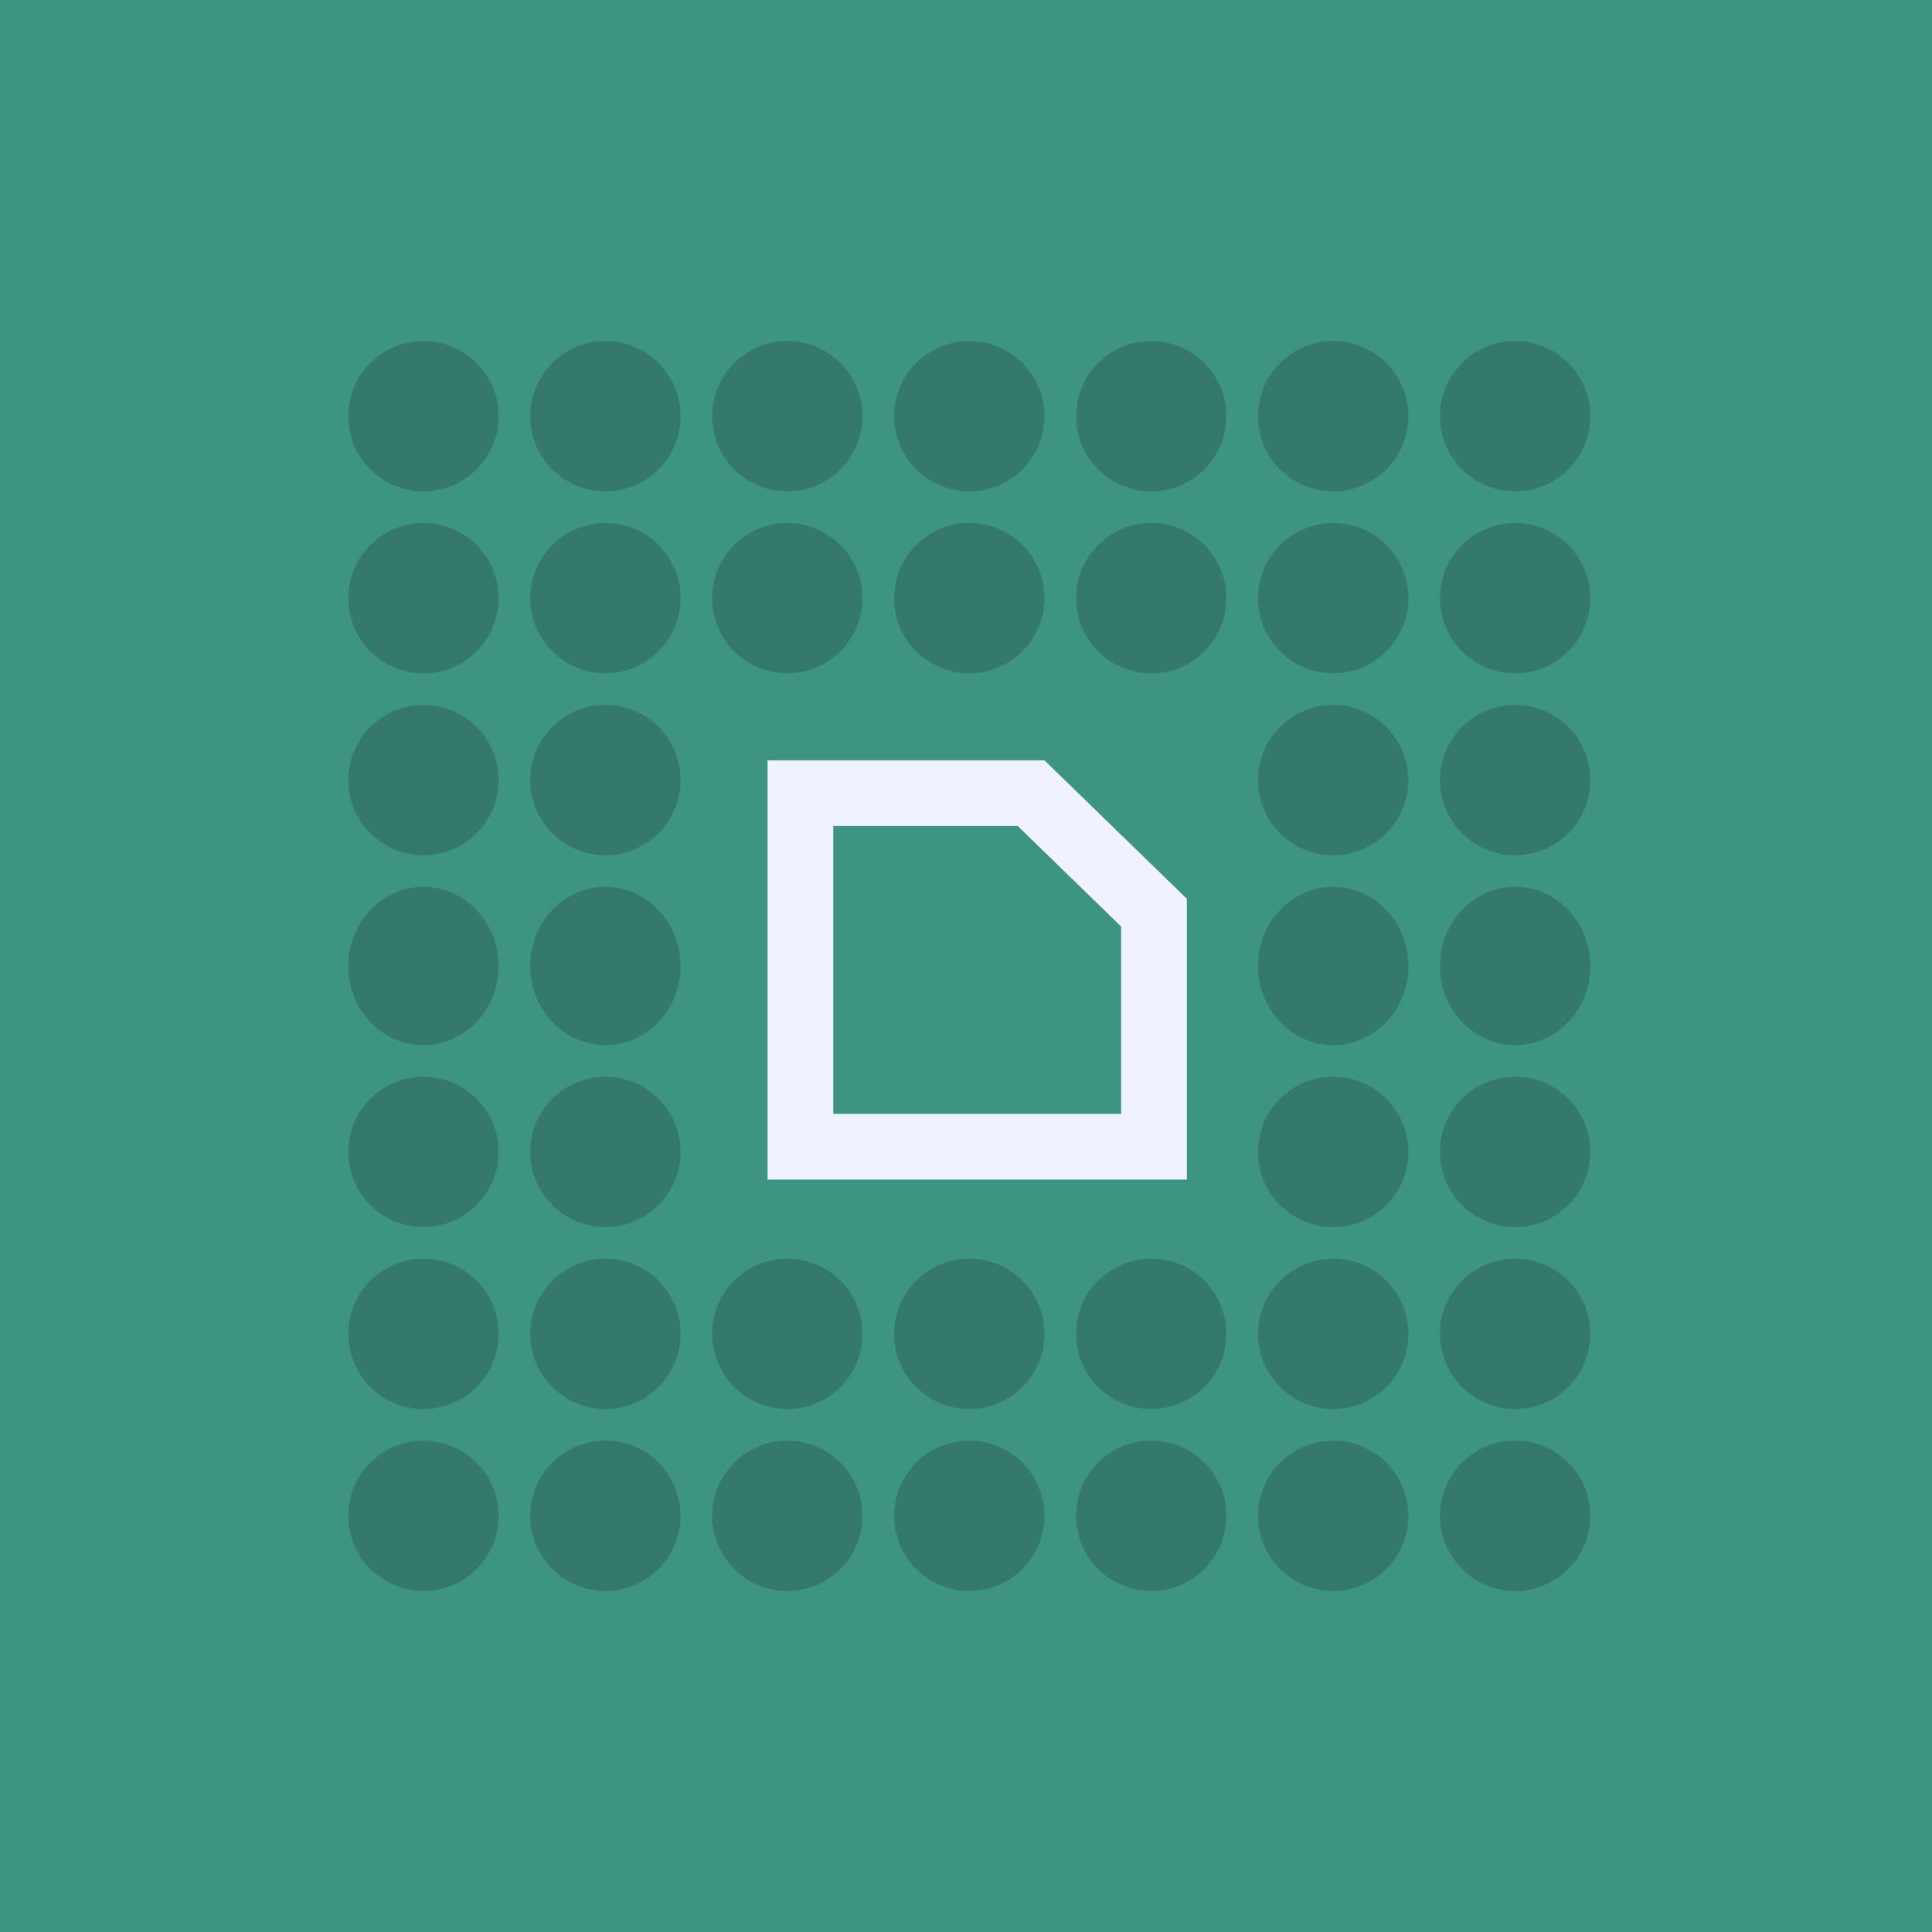
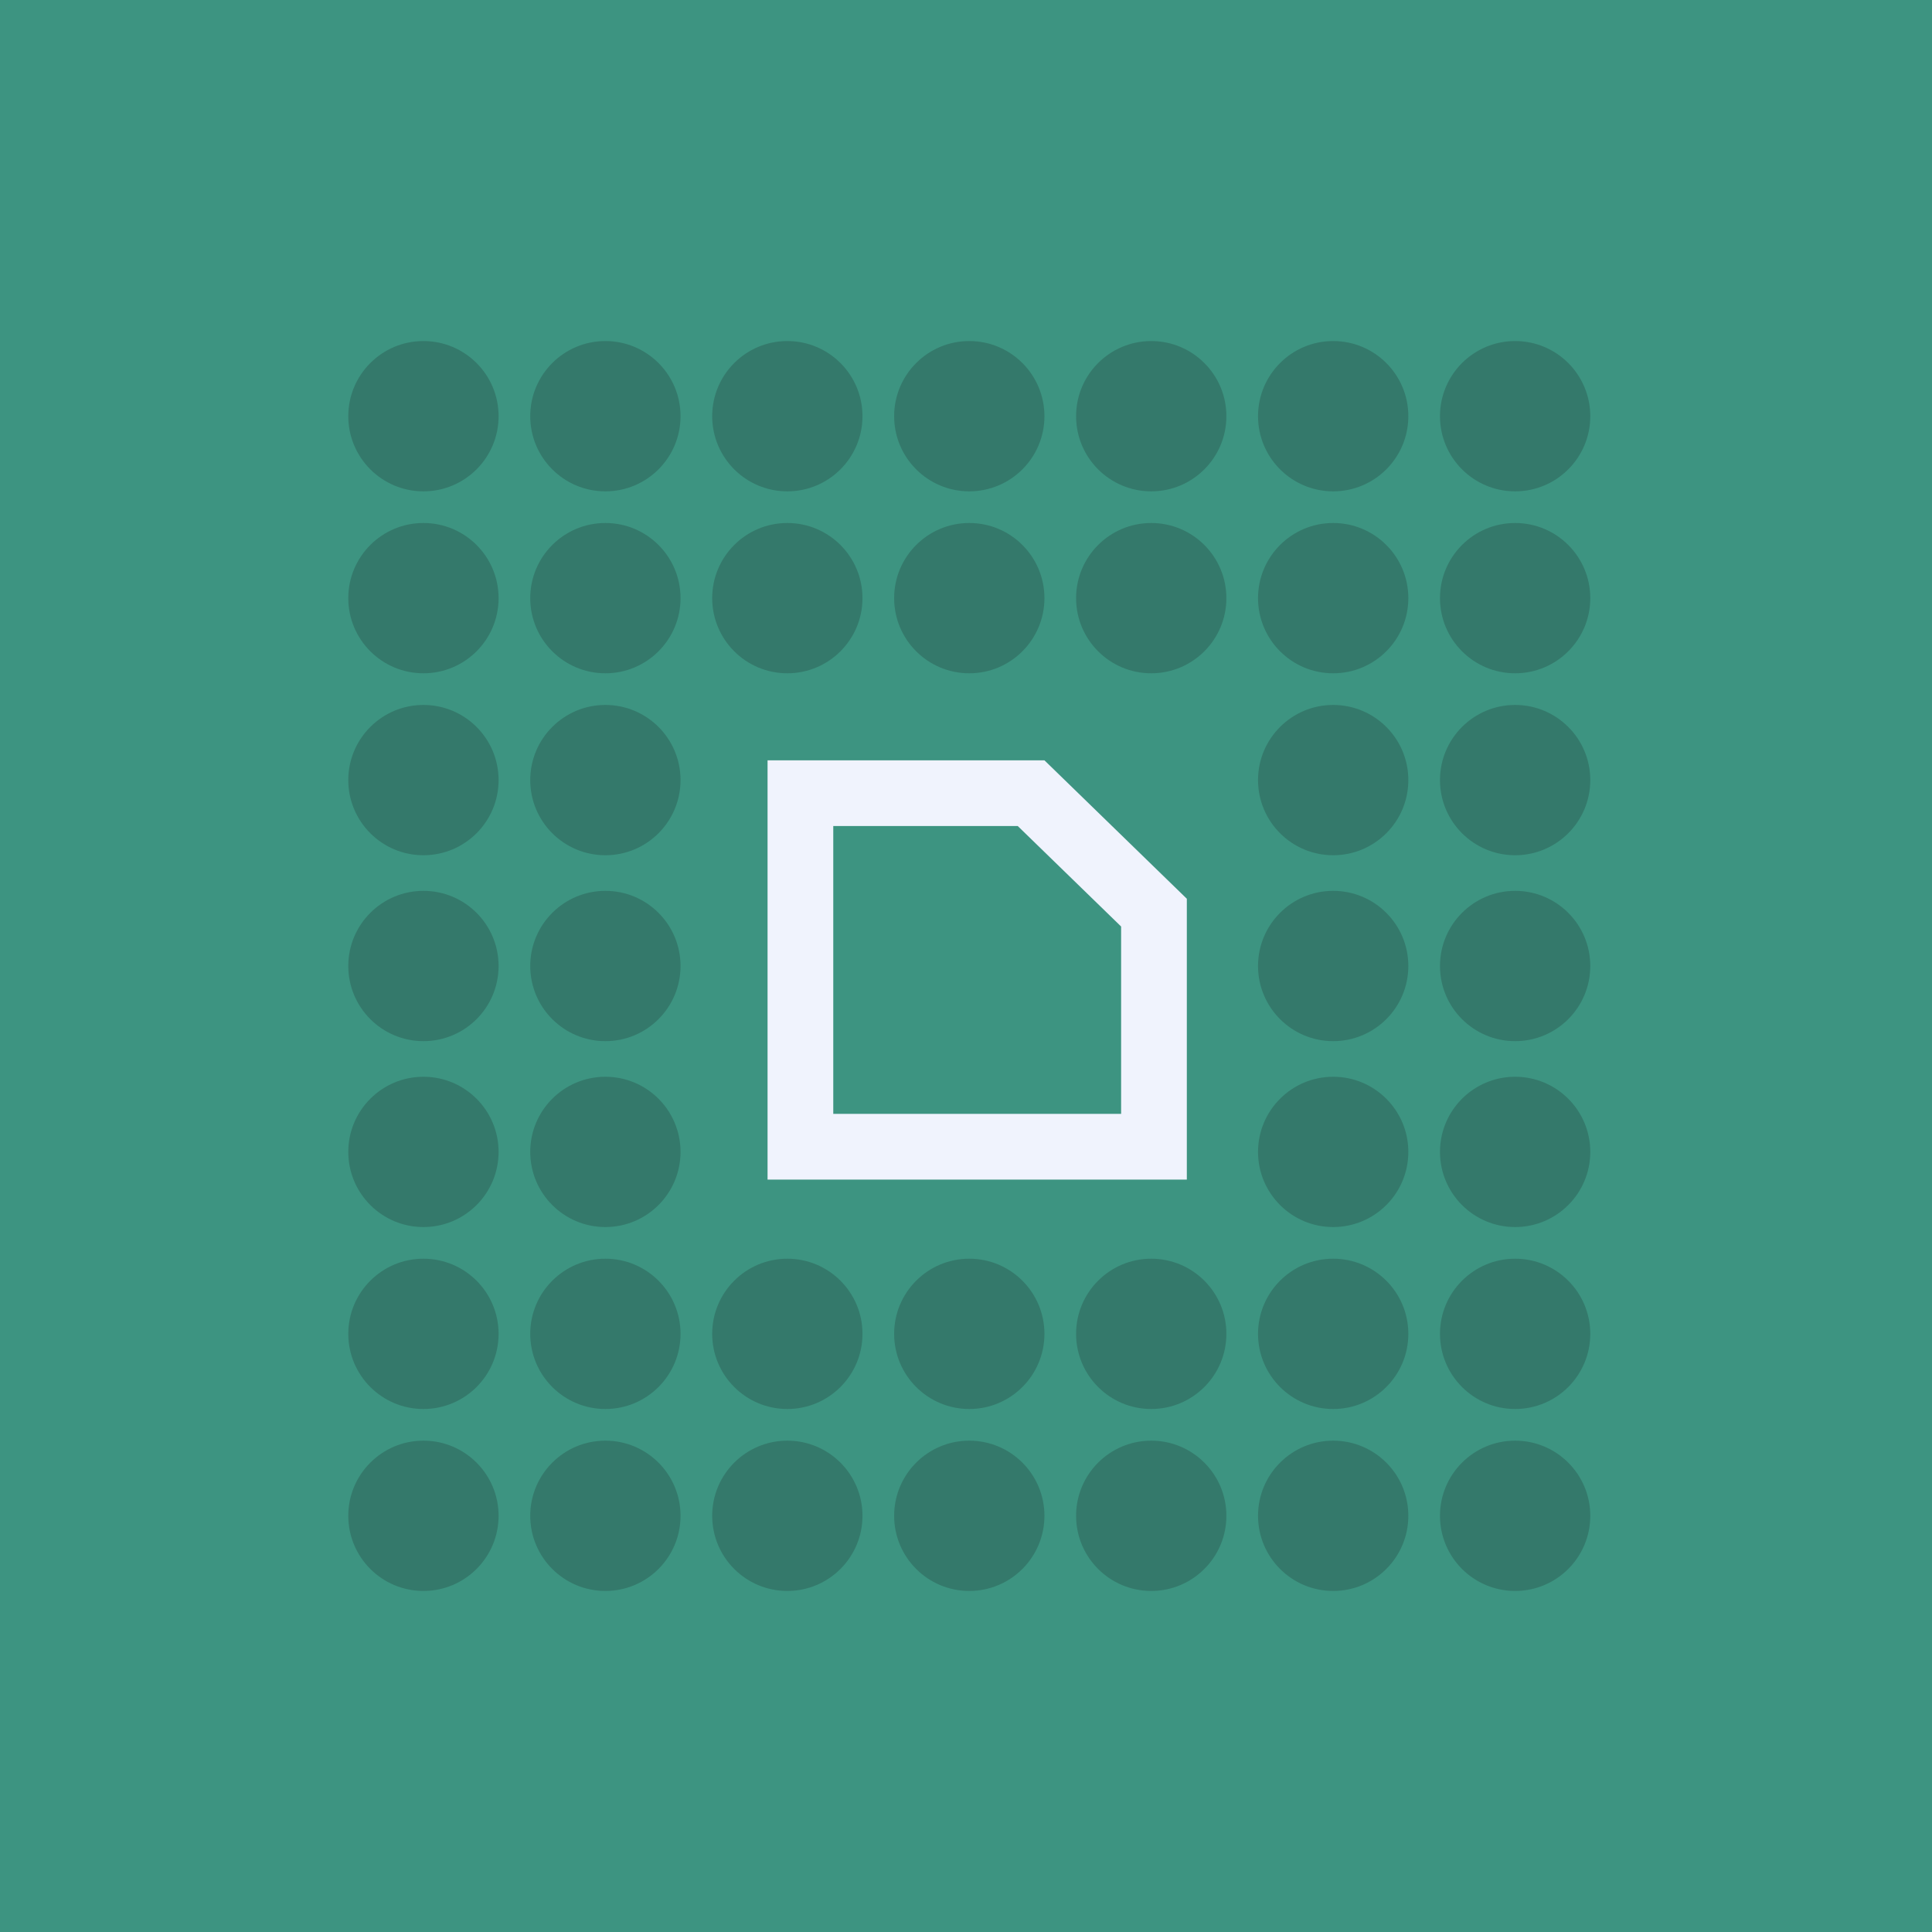
<svg xmlns="http://www.w3.org/2000/svg" width="294" height="294" viewBox="0 0 294 294" fill="none">
+   <style>
+         svg {
+             fill: none;
+             transition: all 1s ease;
+         }
+         svg:hover #circle1 {
+             cx: 92.124;
+             cy: 63.334;
+         }
+         svg:hover #circle2 {
+             cx: 119.812;
+             cy: 63.334;
+         }
+         svg:hover #circle3 {
+             cx: 147.5;
+             cy: 63.334;
+         }
+         svg:hover #circle4 {
+             cx: 175.188;
+             cy: 63.334;
+         }
+         svg:hover #circle5 {
+             cx: 202.876;
+             cy: 63.334;
+         }
+         svg:hover #circle6 {
+             cx: 230.564;
+             cy: 63.334;
+         }
+         svg:hover #circle7 {
+             cx: 230.564;
+             cy: 91.022;
+         }
+         svg:hover #circle8 {
+             cx: 230.564;
+             cy: 118.71;
+         }
+         svg:hover #circle9 {
+             cx: 230.564;
+             cy: 147;
+         }
+         svg:hover #circle10 {
+             cx: 230.564;
+             cy: 175.29;
+         }
+         svg:hover #circle11 {
+             cx: 230.564;
+             cy: 202.978;
+         }
+         svg:hover #circle12 {
+             cx: 230.564;
+             cy: 230.666;
+         }
+         svg:hover #circle13 {
+             cx: 202.876;
+             cy: 230.666;
+         }
+         svg:hover #circle14 {
+             cx: 175.188;
+             cy: 230.666;
+         }
+         svg:hover #circle15 {
+             cx: 147.5;
+             cy: 230.666;
+         }
+         svg:hover #circle16 {
+             cx: 119.812;
+             cy: 230.666;
+         }
+         svg:hover #circle17 {
+             cx: 92.124;
+             cy: 230.666;
+         }
+         svg:hover #circle18 {
+             cx: 64.436;
+             cy: 230.666;
+         }
+         svg:hover #circle19 {
+             cx: 64.436;
+             cy: 202.978;
+         }
+         svg:hover #circle20 {
+             cx: 64.436;
+             cy: 175.29;
+         }
+         svg:hover #circle21 {
+             cx: 64.436;
+             cy: 147;
+         }
+         svg:hover #circle22 {
+             cx: 64.436;
+             cy: 118.71;
+         }
+         svg:hover #circle23 {
+             cx: 64.436;
+             cy: 91.022;
+         }
+         svg:hover #circle24 {
+             cx: 64.436;
+             cy: 63.334;
+         }
+         svg:hover #circle25 {
+             cx: 92.124;
+             cy: 118.71;
+         }
+         svg:hover #circle26 {
+             cx: 92.124;
+             cy: 147;
+         }
+         svg:hover #circle27 {
+             cx: 92.124;
+             cy: 175.29;
+         }
+         svg:hover #circle28 {
+             cx: 92.124;
+             cy: 202.978;
+         }
+         svg:hover #circle28 {
+             cx: 92.124;
+             cy: 202.978;
+         }
+         svg:hover #circle29 {
+             cx: 119.812;
+             cy: 202.978;
+         }
+         svg:hover #circle30 {
+             cx: 147.5;
+             cy: 202.978;
+         }
+         svg:hover #circle31 {
+             cx: 175.188;
+             cy: 202.978;
+         }
+         svg:hover #circle32 {
+             cx: 202.876;
+             cy: 202.978;
+         }
+         svg:hover #circle33 {
+             cx: 202.876;
+             cy: 175.29;
+         }
+         svg:hover #circle34 {
+             cx: 202.876;
+             cy: 147;
+         }
+         svg:hover #circle35 {
+             cx: 202.876;
+             cy: 118.71;
+         }
+         svg:hover #circle36 {
+             cx: 202.876;
+             cy: 91.022;
+         }
+         svg:hover #circle37 {
+             cx: 175.188;
+             cy: 91.022;
+         }
+         svg:hover #circle38 {
+             cx: 147.5;
+             cy: 91.022;
+         }
+         svg:hover #circle39 {
+             cx: 119.812;
+             cy: 91.022;
+         }
+         svg:hover #circle40 {
+             cx: 92.124;
+             cy: 91.022;
+         }
+         #circle1, #circle2, #circle3, #circle4, #circle5, #circle6, #circle7, #circle8, #circle9, #circle10, #circle11, #circle12, #circle13, #circle14, #circle15, #circle16, #circle17, #circle18, #circle19, #circle20, #circle21, #circle22, #circle23, #circle24, #circle25, #circle26, #circle27, #circle28, #circle29, #circle30, #circle31, #circle32, #circle33, #circle34, #circle35, #circle36, #circle37, #circle38, #circle39, #circle40 {
+             transition: all 1s ease;
+         }
+     </style>
  <rect width="294" height="294" fill="#3D9481" />
-   <circle cx="64.436" cy="63.334" r="11.436" fill="#101014" fill-opacity="0.2" />
-   <circle cx="64.436" cy="91.022" r="11.436" fill="#101014" fill-opacity="0.2" />
-   <circle cx="64.436" cy="118.71" r="11.436" fill="#101014" fill-opacity="0.2" />
-   <ellipse cx="64.436" cy="147" rx="11.436" ry="12.038" fill="#101014" fill-opacity="0.2" />
-   <circle cx="64.436" cy="175.29" r="11.436" fill="#101014" fill-opacity="0.2" />
-   <circle cx="64.436" cy="202.978" r="11.436" fill="#101014" fill-opacity="0.2" />
-   <circle cx="64.436" cy="230.666" r="11.436" fill="#101014" fill-opacity="0.2" />
-   <circle cx="92.124" cy="63.334" r="11.436" fill="#101014" fill-opacity="0.2" />
-   <circle cx="119.812" cy="63.334" r="11.436" fill="#101014" fill-opacity="0.2" />
-   <circle cx="147.5" cy="63.334" r="11.436" fill="#101014" fill-opacity="0.2" />
-   <circle cx="175.188" cy="63.334" r="11.436" fill="#101014" fill-opacity="0.2" />
-   <circle cx="202.876" cy="63.334" r="11.436" fill="#101014" fill-opacity="0.2" />
-   <circle cx="230.564" cy="63.334" r="11.436" fill="#101014" fill-opacity="0.2" />
-   <circle cx="92.124" cy="91.022" r="11.436" fill="#101014" fill-opacity="0.2" />
-   <circle cx="119.812" cy="91.022" r="11.436" fill="#101014" fill-opacity="0.2" />
-   <circle cx="147.5" cy="91.022" r="11.436" fill="#101014" fill-opacity="0.2" />
-   <circle cx="175.188" cy="91.022" r="11.436" fill="#101014" fill-opacity="0.2" />
-   <circle cx="202.876" cy="91.022" r="11.436" fill="#101014" fill-opacity="0.2" />
-   <circle cx="230.564" cy="91.022" r="11.436" fill="#101014" fill-opacity="0.2" />
-   <circle cx="92.124" cy="118.71" r="11.436" fill="#101014" fill-opacity="0.2" />
-   <circle cx="202.876" cy="118.71" r="11.436" fill="#101014" fill-opacity="0.2" />
-   <circle cx="230.564" cy="118.71" r="11.436" fill="#101014" fill-opacity="0.2" />
-   <ellipse cx="92.124" cy="147" rx="11.436" ry="12.038" fill="#101014" fill-opacity="0.2" />
-   <ellipse cx="202.876" cy="147" rx="11.436" ry="12.038" fill="#101014" fill-opacity="0.2" />
-   <ellipse cx="230.564" cy="147" rx="11.436" ry="12.038" fill="#101014" fill-opacity="0.2" />
-   <circle cx="92.124" cy="175.29" r="11.436" fill="#101014" fill-opacity="0.2" />
-   <circle cx="202.876" cy="175.29" r="11.436" fill="#101014" fill-opacity="0.2" />
-   <circle cx="230.564" cy="175.29" r="11.436" fill="#101014" fill-opacity="0.2" />
-   <circle cx="92.124" cy="202.978" r="11.436" fill="#101014" fill-opacity="0.2" />
-   <circle cx="119.812" cy="202.978" r="11.436" fill="#101014" fill-opacity="0.2" />
-   <circle cx="147.5" cy="202.978" r="11.436" fill="#101014" fill-opacity="0.2" />
-   <circle cx="175.188" cy="202.978" r="11.436" fill="#101014" fill-opacity="0.2" />
-   <circle cx="202.876" cy="202.978" r="11.436" fill="#101014" fill-opacity="0.2" />
-   <circle cx="230.564" cy="202.978" r="11.436" fill="#101014" fill-opacity="0.2" />
-   <circle cx="92.124" cy="230.666" r="11.436" fill="#101014" fill-opacity="0.2" />
-   <circle cx="119.812" cy="230.666" r="11.436" fill="#101014" fill-opacity="0.2" />
-   <circle cx="147.5" cy="230.666" r="11.436" fill="#101014" fill-opacity="0.2" />
-   <circle cx="175.188" cy="230.666" r="11.436" fill="#101014" fill-opacity="0.2" />
-   <circle cx="202.876" cy="230.666" r="11.436" fill="#101014" fill-opacity="0.2" />
-   <circle cx="230.564" cy="230.666" r="11.436" fill="#101014" fill-opacity="0.2" />
+   <circle id="circle1" cx="64.436" cy="63.334" r="11.436" fill="#101014" fill-opacity="0.2" />
+   <circle id="circle2" cx="92.124" cy="63.334" r="11.436" fill="#101014" fill-opacity="0.2" />
+   <circle id="circle3" cx="119.812" cy="63.334" r="11.436" fill="#101014" fill-opacity="0.2" />
+   <circle id="circle4" cx="147.5" cy="63.334" r="11.436" fill="#101014" fill-opacity="0.2" />
+   <circle id="circle5" cx="175.188" cy="63.334" r="11.436" fill="#101014" fill-opacity="0.2" />
+   <circle id="circle6" cx="202.876" cy="63.334" r="11.436" fill="#101014" fill-opacity="0.2" />
+   <circle id="circle7" cx="230.564" cy="63.334" r="11.436" fill="#101014" fill-opacity="0.2" />
+   <circle id="circle8" cx="230.564" cy="91.022" r="11.436" fill="#101014" fill-opacity="0.2" />
+   <circle id="circle9" cx="230.564" cy="118.71" r="11.436" fill="#101014" fill-opacity="0.2" />
+   <circle id="circle10" cx="230.564" cy="147" r="11.436" fill="#101014" fill-opacity="0.2" />
+   <circle id="circle11" cx="230.564" cy="175.29" r="11.436" fill="#101014" fill-opacity="0.2" />
+   <circle id="circle12" cx="230.564" cy="202.978" r="11.436" fill="#101014" fill-opacity="0.2" />
+   <circle id="circle13" cx="230.564" cy="230.666" r="11.436" fill="#101014" fill-opacity="0.2" />
+   <circle id="circle14" cx="202.876" cy="230.666" r="11.436" fill="#101014" fill-opacity="0.2" />
+   <circle id="circle15" cx="175.188" cy="230.666" r="11.436" fill="#101014" fill-opacity="0.2" />
+   <circle id="circle16" cx="147.5" cy="230.666" r="11.436" fill="#101014" fill-opacity="0.2" />
+   <circle id="circle17" cx="119.812" cy="230.666" r="11.436" fill="#101014" fill-opacity="0.2" />
+   <circle id="circle18" cx="92.124" cy="230.666" r="11.436" fill="#101014" fill-opacity="0.2" />
+   <circle id="circle19" cx="64.436" cy="230.666" r="11.436" fill="#101014" fill-opacity="0.2" />
+   <circle id="circle20" cx="64.436" cy="202.978" r="11.436" fill="#101014" fill-opacity="0.2" />
+   <circle id="circle21" cx="64.436" cy="175.29" r="11.436" fill="#101014" fill-opacity="0.2" />
+   <circle id="circle22" cx="64.436" cy="147" r="11.436" fill="#101014" fill-opacity="0.2" />
+   <circle id="circle23" cx="64.436" cy="118.71" r="11.436" fill="#101014" fill-opacity="0.2" />
+   <circle id="circle24" cx="64.436" cy="91.022" r="11.436" fill="#101014" fill-opacity="0.2" />
+   <circle id="circle25" cx="92.124" cy="91.022" r="11.436" fill="#101014" fill-opacity="0.2" />
+   <circle id="circle26" cx="92.124" cy="118.71" r="11.436" fill="#101014" fill-opacity="0.2" />
+   <circle id="circle27" cx="92.124" cy="147" r="11.436" fill="#101014" fill-opacity="0.2" />
+   <circle id="circle28" cx="92.124" cy="175.29" r="11.436" fill="#101014" fill-opacity="0.2" />
+   <circle id="circle29" cx="92.124" cy="202.978" r="11.436" fill="#101014" fill-opacity="0.2" />
+   <circle id="circle30" cx="119.812" cy="202.978" r="11.436" fill="#101014" fill-opacity="0.2" />
+   <circle id="circle31" cx="147.5" cy="202.978" r="11.436" fill="#101014" fill-opacity="0.2" />
+   <circle id="circle32" cx="175.188" cy="202.978" r="11.436" fill="#101014" fill-opacity="0.2" />
+   <circle id="circle33" cx="202.876" cy="202.978" r="11.436" fill="#101014" fill-opacity="0.2" />
+   <circle id="circle34" cx="202.876" cy="175.29" r="11.436" fill="#101014" fill-opacity="0.2" />
+   <circle id="circle35" cx="202.876" cy="147" r="11.436" fill="#101014" fill-opacity="0.2" />
+   <circle id="circle36" cx="202.876" cy="118.71" r="11.436" fill="#101014" fill-opacity="0.2" />
+   <circle id="circle37" cx="202.876" cy="91.022" r="11.436" fill="#101014" fill-opacity="0.2" />
+   <circle id="circle38" cx="175.188" cy="91.022" r="11.436" fill="#101014" fill-opacity="0.2" />
+   <circle id="circle39" cx="147.5" cy="91.022" r="11.436" fill="#101014" fill-opacity="0.2" />
+   <circle id="circle40" cx="119.812" cy="91.022" r="11.436" fill="#101014" fill-opacity="0.2" />
  <path d="M175.605 174.503H121.802V120.701H156.906L175.605 138.88V174.503Z" stroke="#F0F3FD" stroke-width="10" />
</svg>
